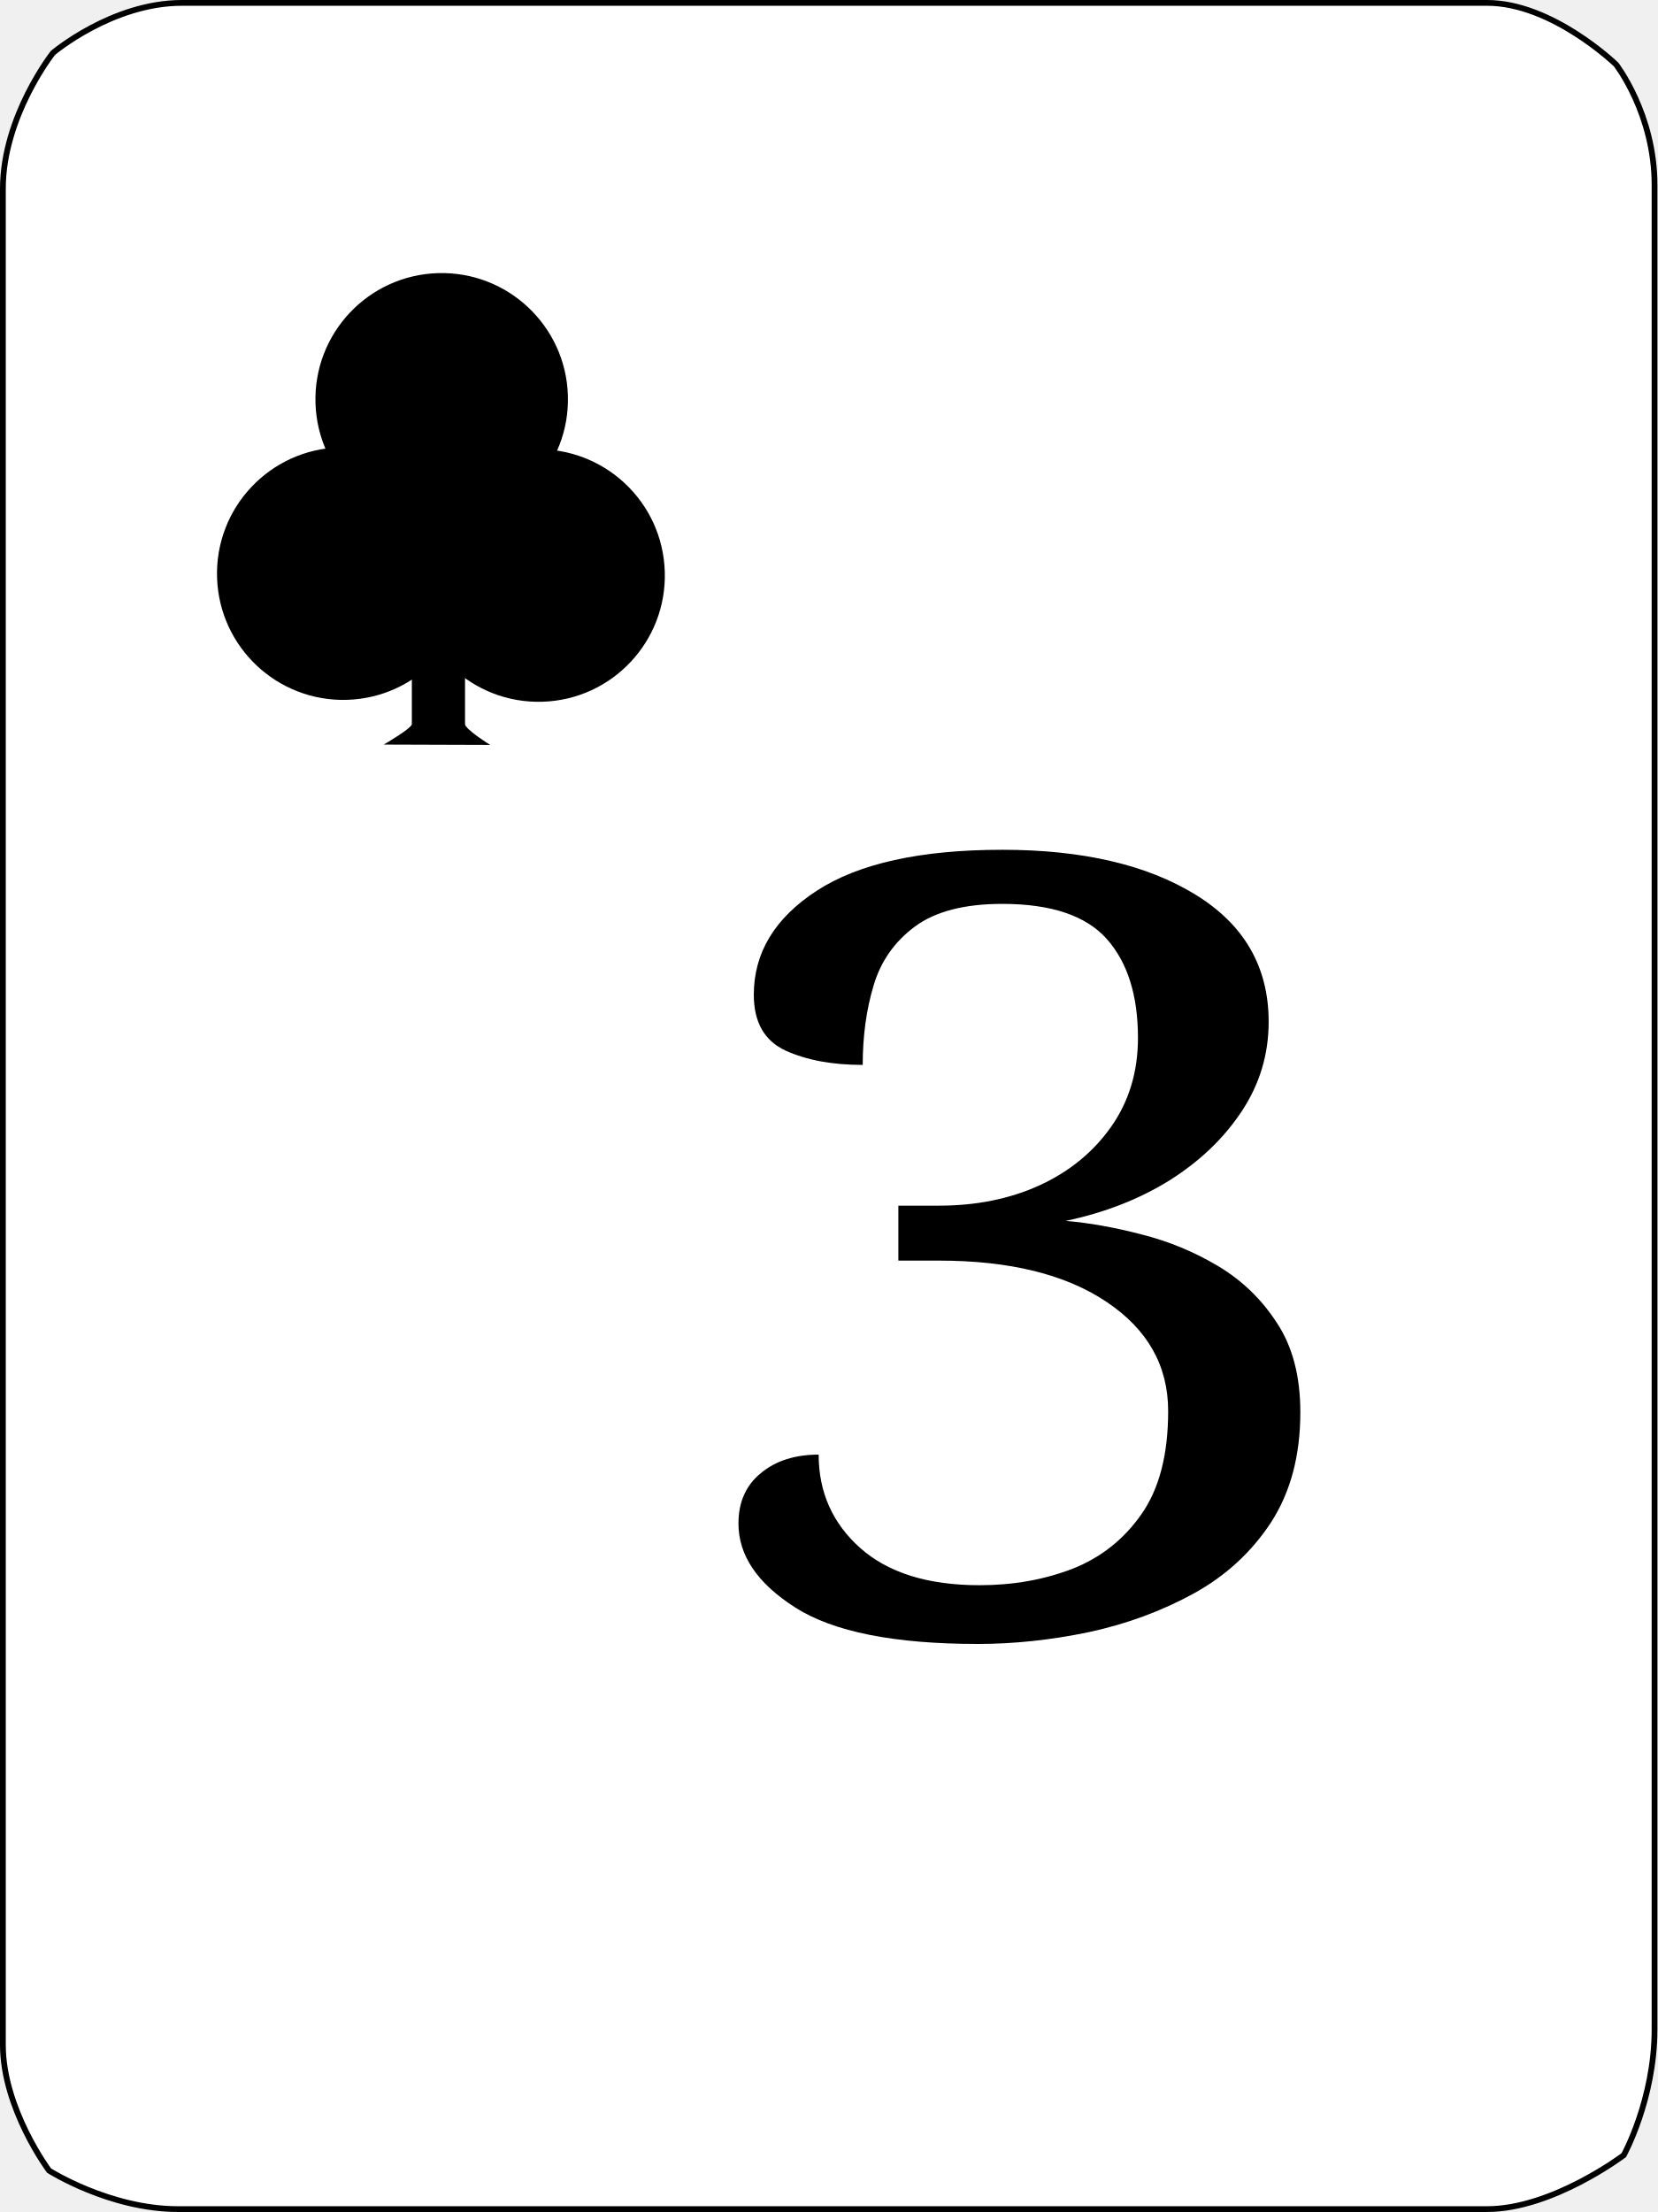
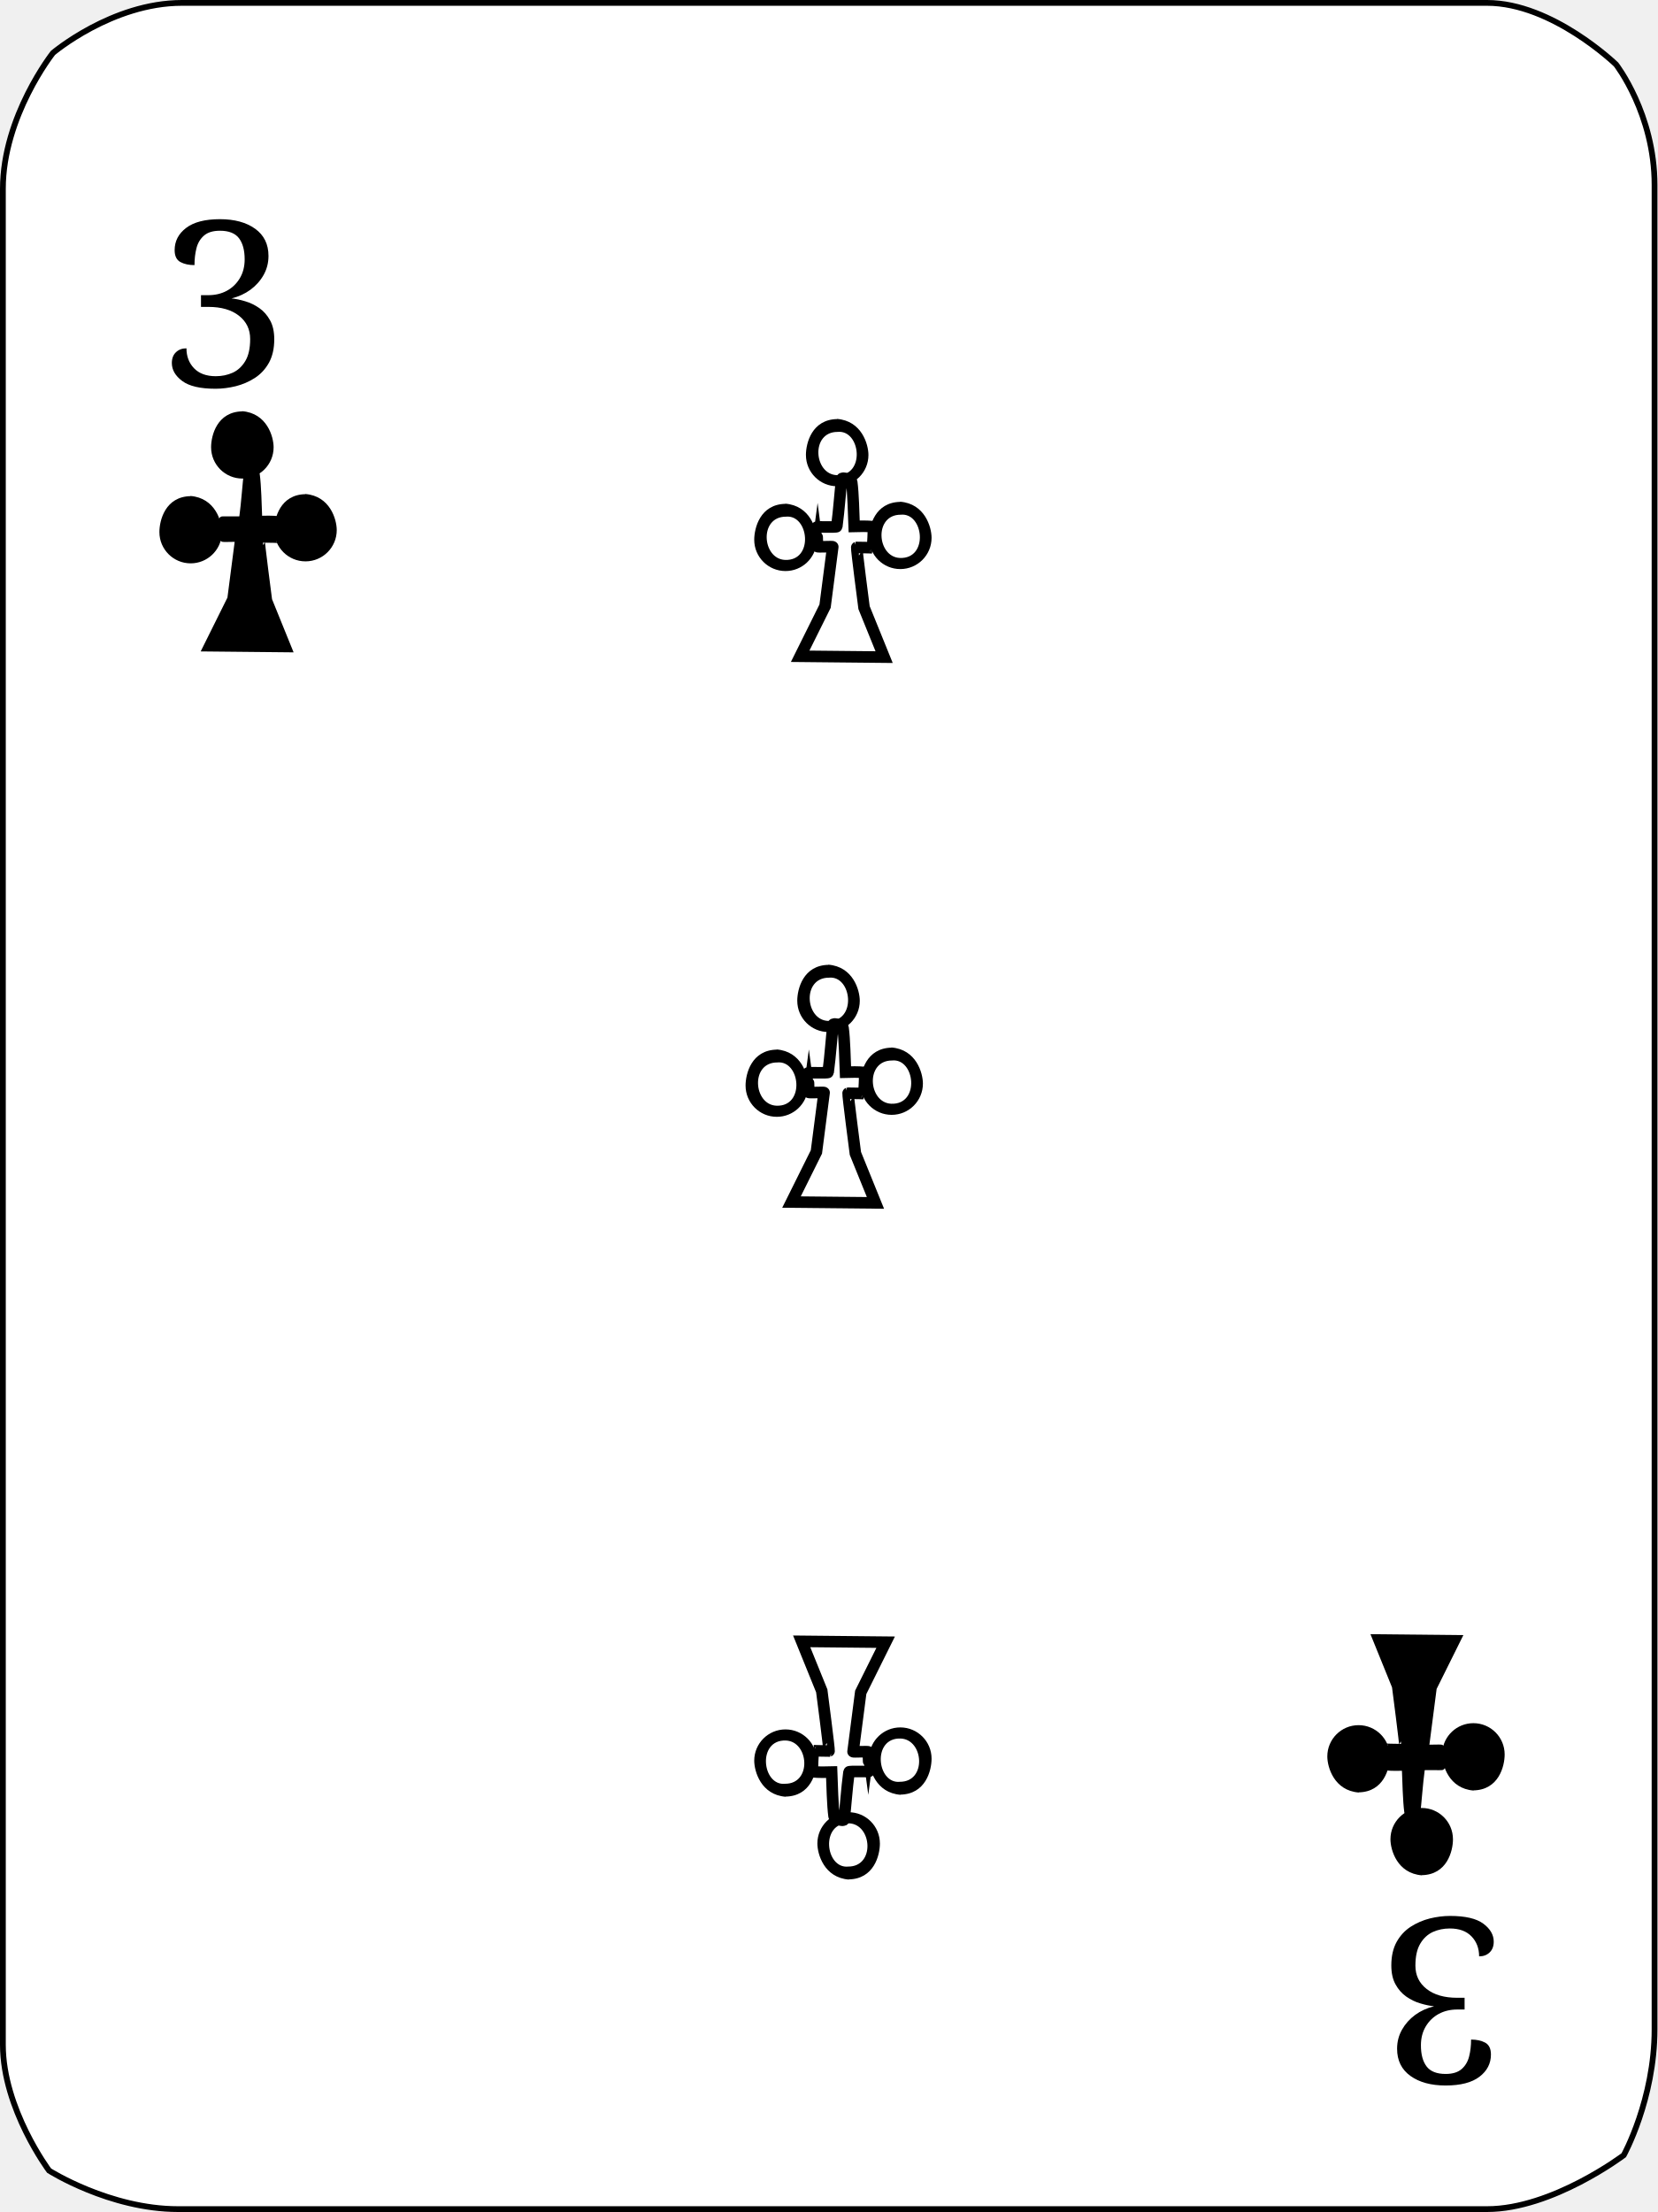
- <svg xmlns="http://www.w3.org/2000/svg" version="1.1" width="143.5" height="191.5">
-   <g transform="translate(-168.3214,-84.17857)">
+ <svg xmlns="http://www.w3.org/2000/svg" version="1.1" width="143.5" height="191.5" viewBox="0,0,143.5,191.5">
+   <g transform="translate(-167.75,-82.25)">
    <g data-paper-data="{&quot;isPaintingLayer&quot;:true}" fill-rule="nonzero" stroke-linecap="butt" stroke-linejoin="miter" stroke-miterlimit="10" stroke-dasharray="" stroke-dashoffset="0" style="mix-blend-mode: normal">
-       <path d="M172.571,272.095c0,0 -4,-5.345 -4,-10.9c0,-16.664 0,-97.964 0,-160.667c0,-6.283 4.333,-11.767 4.333,-11.767c0,0 5.118,-4.333 11.167,-4.333c44.1,0 96.024,0 113,0c5.659,0 11.167,5.333 11.167,5.333c0,0 3.333,4.28 3.333,10.433c0,62.312 0,141.441 0,159.667c0,6.075 -2.667,10.9 -2.667,10.9c0,0 -6.175,4.667 -11.833,4.667c-16.976,0 -69.104,0 -113.333,0c-5.919,0 -11.167,-3.333 -11.167,-3.333z" data-paper-data="{&quot;origPos&quot;:null}" fill="#ffffff" stroke="#000000" stroke-width="0.5" />
-       <g data-paper-data="{&quot;origPos&quot;:null}" fill="#000000" stroke="none" stroke-width="0">
-         <path d="M225.878,133.663c0.188,6.035 -4.551,11.079 -10.585,11.268c-6.035,0.188 -11.079,-4.551 -11.268,-10.585c-0.188,-6.035 4.551,-11.079 10.585,-11.268c6.035,-0.188 11.079,4.551 11.268,10.585z" data-paper-data="{&quot;origPos&quot;:null}" />
-         <path d="M208.967,133.498c0.188,6.035 -4.551,11.079 -10.585,11.268c-6.035,0.188 -11.079,-4.551 -11.268,-10.585c-0.188,-6.035 4.551,-11.079 10.585,-11.268c6.035,-0.188 11.079,4.551 11.268,10.585z" data-paper-data="{&quot;origPos&quot;:null}" />
-         <path d="M201.544,148.64c0,0 2.435,-1.408 2.435,-1.776c0,-1.106 0,-11.305 0,-11.305h4.604c0,0 0,9.944 0,11.305c0,0.454 2.183,1.806 2.183,1.806z" data-paper-data="{&quot;origPos&quot;:null}" />
-         <path d="M217.489,118.409c0.188,6.035 -4.551,11.079 -10.585,11.268c-6.035,0.188 -11.079,-4.551 -11.268,-10.585c-0.188,-6.035 4.551,-11.079 10.585,-11.268c6.035,-0.188 11.079,4.551 11.268,10.585z" data-paper-data="{&quot;origPos&quot;:null}" />
-       </g>
-       <text transform="translate(225.9132,225.55) scale(2.7431,2.34182)" font-size="40" xml:space="preserve" data-paper-data="{&quot;origPos&quot;:null}" fill="#000000" fill-rule="nonzero" stroke="none" stroke-width="1" stroke-linecap="butt" stroke-linejoin="miter" stroke-miterlimit="10" stroke-dasharray="" stroke-dashoffset="0" font-family="Serif" font-weight="normal" text-anchor="start" style="mix-blend-mode: normal">
+       <path d="M172,270.167c0,0 -4,-5.345 -4,-10.9c0,-16.664 0,-97.964 0,-160.667c0,-6.283 4.333,-11.767 4.333,-11.767c0,0 5.118,-4.333 11.167,-4.333c44.1,0 96.024,0 113,0c5.659,0 11.167,5.333 11.167,5.333c0,0 3.333,4.28 3.333,10.433c0,62.312 0,141.441 0,159.667c0,6.075 -2.667,10.9 -2.667,10.9c0,0 -6.175,4.667 -11.833,4.667c-16.976,0 -69.104,0 -113.333,0c-5.919,0 -11.167,-3.333 -11.167,-3.333z" fill="#ffffff" stroke="#000000" stroke-width="0.5" />
+       <text transform="translate(181.4718,115.7019) scale(0.5,0.5)" font-size="40" xml:space="preserve" fill="#000000" fill-rule="nonzero" stroke="none" stroke-width="1" stroke-linecap="butt" stroke-linejoin="miter" stroke-miterlimit="10" stroke-dasharray="" stroke-dashoffset="0" font-family="Serif" font-weight="normal" text-anchor="start" style="mix-blend-mode: normal">
        <tspan x="0" dy="0">3</tspan>
      </text>
+       <text transform="translate(298.2325,248.3216) rotate(-180) scale(0.5,0.5)" font-size="40" xml:space="preserve" data-paper-data="{&quot;origRot&quot;:-45}" fill="#000000" fill-rule="nonzero" stroke="none" stroke-width="1" stroke-linecap="butt" stroke-linejoin="miter" stroke-miterlimit="10" stroke-dasharray="" stroke-dashoffset="0" font-family="Serif" font-weight="normal" text-anchor="start" style="mix-blend-mode: normal">
+         <tspan x="0" dy="0">3</tspan>
+       </text>
+       <g>
+         <path d="M237.027,139.066l2.157,-4.34c0,0 0.313,-2.449 0.665,-5.133c0.049,-0.057 -1.336,0.037 -1.327,-0.028c0.011,0.083 -0.049,-1.673 -0.054,-1.677c-0.07,-0.055 1.719,0.033 1.731,-0.053c0.205,-1.53 0.289,-3.038 0.429,-4.117c0.027,-0.206 0.836,0.079 0.864,0.285c0.129,0.951 0.165,2.662 0.211,3.819c1.398,-0.039 1.345,0.026 1.649,0.023c0.059,0.03 -0.048,1.84 -0.064,1.83c-0.038,-0.003 -0.447,-0.024 -1.359,-0.03c-0.05,0.019 0.63,5.21 0.63,5.21l1.738,4.284z" fill="none" stroke="#000000" stroke-width="1" />
+         <path d="M233.051,128.98c0,-1.021 0.513,-3.081 2.712,-3.111c0.001,0.066 0.077,1.096 0.034,1.111c-2.351,-0.01 -2.07,3.661 -0.077,3.744c2.515,0.099 2.07,-3.953 0.07,-3.744c-0.166,-0.082 0.007,-1.058 -0.053,-1.126c2.144,0.167 2.727,2.199 2.727,3.126c0,0.065 -0.002,0.13 -0.007,0.194c-0.099,1.404 -1.27,2.513 -2.7,2.513c-1.495,0 -2.706,-1.212 -2.706,-2.706z" fill="#000000" stroke="none" stroke-width="0" />
+         <path d="M237.526,121.641c0,-1.021 0.513,-3.081 2.712,-3.111c0.001,0.066 0.077,1.096 0.034,1.111c-2.351,-0.01 -2.07,3.661 -0.077,3.744c2.515,0.099 2.07,-3.953 0.07,-3.744c-0.166,-0.082 0.007,-1.058 -0.053,-1.126c2.144,0.167 2.727,2.199 2.727,3.126c0,1.495 -1.212,2.706 -2.706,2.706c-1.495,0 -2.706,-1.212 -2.706,-2.706z" fill="#000000" stroke="none" stroke-width="0" />
+         <path d="M242.992,128.81c0,-1.021 0.513,-3.081 2.712,-3.111c0.001,0.066 0.077,1.096 0.034,1.111c-2.351,-0.01 -2.07,3.661 -0.077,3.744c2.515,0.099 2.07,-3.953 0.07,-3.744c-0.166,-0.082 0.007,-1.058 -0.053,-1.126c2.144,0.167 2.727,2.199 2.727,3.126c0,1.495 -1.212,2.706 -2.706,2.706c-1.495,0 -2.706,-1.212 -2.706,-2.706z" fill="#000000" stroke="none" stroke-width="0" />
+       </g>
+       <g data-paper-data="{&quot;origRot&quot;:0}">
+         <path d="M244.429,224.42l-2.157,4.34c0,0 -0.313,2.449 -0.665,5.133c-0.049,0.057 1.336,-0.037 1.327,0.028c-0.011,-0.083 0.049,1.673 0.054,1.677c0.07,0.055 -1.719,-0.033 -1.731,0.053c-0.205,1.53 -0.289,3.038 -0.429,4.117c-0.027,0.206 -0.836,-0.079 -0.864,-0.285c-0.129,-0.951 -0.165,-2.662 -0.211,-3.819c-1.398,0.039 -1.345,-0.026 -1.649,-0.023c-0.059,-0.03 0.048,-1.84 0.064,-1.83c0.038,0.003 0.447,0.024 1.359,0.03c0.05,-0.019 -0.63,-5.21 -0.63,-5.21l-1.738,-4.284z" fill="none" stroke="#000000" stroke-width="1" />
+         <path d="M248.405,234.505c0,1.021 -0.513,3.081 -2.712,3.111c-0.001,-0.066 -0.077,-1.096 -0.034,-1.111c2.351,0.01 2.07,-3.661 0.077,-3.744c-2.515,-0.099 -2.07,3.953 -0.07,3.744c0.166,0.082 -0.007,1.058 0.053,1.126c-2.144,-0.167 -2.727,-2.199 -2.727,-3.126c0,-0.065 0.002,-0.13 0.007,-0.194c0.099,-1.404 1.27,-2.513 2.7,-2.513c1.495,0 2.706,1.212 2.706,2.706z" fill="#000000" stroke="none" stroke-width="0" />
+         <path d="M243.931,241.845c0,1.021 -0.513,3.081 -2.712,3.111c-0.001,-0.066 -0.077,-1.096 -0.034,-1.111c2.351,0.01 2.07,-3.661 0.077,-3.744c-2.515,-0.099 -2.07,3.953 -0.07,3.744c0.166,0.082 -0.007,1.058 0.053,1.126c-2.144,-0.167 -2.727,-2.199 -2.727,-3.126c0,-1.495 1.212,-2.706 2.706,-2.706c1.495,0 2.706,1.212 2.706,2.706z" fill="#000000" stroke="none" stroke-width="0" />
+         <path d="M238.464,234.676c0,1.021 -0.513,3.081 -2.712,3.111c-0.001,-0.066 -0.077,-1.096 -0.034,-1.111c2.351,0.01 2.07,-3.661 0.077,-3.744c-2.515,-0.099 -2.07,3.953 -0.07,3.744c0.166,0.082 -0.007,1.058 0.053,1.126c-2.144,-0.167 -2.727,-2.199 -2.727,-3.126c0,-1.495 1.212,-2.706 2.706,-2.706c1.495,0 2.706,1.212 2.706,2.706z" fill="#000000" stroke="none" stroke-width="0" />
+       </g>
+       <g fill="#000000">
+         <path d="M185.527,138.399l2.157,-4.34c0,0 0.313,-2.449 0.665,-5.133c0.049,-0.057 -1.336,0.037 -1.327,-0.028c0.011,0.083 -0.049,-1.673 -0.054,-1.677c-0.07,-0.055 1.719,0.033 1.731,-0.053c0.205,-1.53 0.289,-3.038 0.429,-4.117c0.027,-0.206 0.836,0.079 0.864,0.285c0.129,0.951 0.165,2.662 0.211,3.819c1.398,-0.039 1.345,0.026 1.649,0.023c0.059,0.03 -0.048,1.84 -0.064,1.83c-0.038,-0.003 -0.447,-0.024 -1.359,-0.03c-0.05,0.019 0.63,5.21 0.63,5.21l1.738,4.284z" stroke="#000000" stroke-width="0.5" />
+         <path d="M181.551,128.314c0,-1.021 0.513,-3.081 2.712,-3.111c0.001,0.066 0.077,1.096 0.034,1.111c-2.351,-0.01 1.993,-0.209 -0.007,-0c-0.166,-0.082 0.007,-1.058 -0.053,-1.126c2.144,0.167 2.727,2.199 2.727,3.126c0,0.065 -0.002,0.13 -0.007,0.194c-0.099,1.404 -1.27,2.513 -2.7,2.513c-1.495,0 -2.706,-1.212 -2.706,-2.706z" stroke="none" stroke-width="0" />
+         <path d="M186.026,120.974c0,-1.021 0.513,-3.081 2.712,-3.111c0.001,0.066 0.077,1.096 0.034,1.111c-2.351,-0.01 1.993,-0.209 -0.007,-0c-0.166,-0.082 0.007,-1.058 -0.053,-1.126c2.144,0.167 2.727,2.199 2.727,3.126c0,1.495 -1.212,2.706 -2.706,2.706c-1.495,0 -2.706,-1.212 -2.706,-2.706z" stroke="none" stroke-width="0" />
+         <path d="M191.492,128.143c0,-1.021 0.513,-3.081 2.712,-3.111c0.001,0.066 0.077,1.096 0.034,1.111c-2.351,-0.01 1.993,-0.209 -0.007,-0c-0.166,-0.082 0.007,-1.058 -0.053,-1.126c2.144,0.167 2.727,2.199 2.727,3.126c0,1.495 -1.212,2.706 -2.706,2.706c-1.495,0 -2.706,-1.212 -2.706,-2.706z" stroke="none" stroke-width="0" />
+       </g>
+       <g data-paper-data="{&quot;origRot&quot;:0}" fill="#000000">
+         <path d="M294.046,224.053l-2.157,4.34c0,0 -0.313,2.449 -0.665,5.133c-0.049,0.057 1.336,-0.037 1.327,0.028c-0.011,-0.083 0.049,1.673 0.054,1.677c0.07,0.055 -1.719,-0.033 -1.731,0.053c-0.205,1.53 -0.289,3.038 -0.429,4.117c-0.027,0.206 -0.836,-0.079 -0.864,-0.285c-0.129,-0.951 -0.165,-2.662 -0.211,-3.819c-1.398,0.039 -1.345,-0.026 -1.649,-0.023c-0.059,-0.03 0.048,-1.84 0.064,-1.83c0.038,0.003 0.447,0.024 1.359,0.03c0.05,-0.019 -0.63,-5.21 -0.63,-5.21l-1.738,-4.284z" stroke="#000000" stroke-width="0.5" />
+         <path d="M298.022,234.138c0,1.021 -0.513,3.081 -2.712,3.111c-0.001,-0.066 -0.077,-1.096 -0.034,-1.111c2.351,0.01 -1.993,0.209 0.007,0c0.166,0.082 -0.007,1.058 0.053,1.126c-2.144,-0.167 -2.727,-2.199 -2.727,-3.126c0,-0.065 0.002,-0.13 0.007,-0.194c0.099,-1.404 1.27,-2.513 2.7,-2.513c1.495,0 2.706,1.212 2.706,2.706z" stroke="none" stroke-width="0" />
+         <path d="M293.547,241.478c0,1.021 -0.513,3.081 -2.712,3.111c-0.001,-0.066 -0.077,-1.096 -0.034,-1.111c2.351,0.01 -1.993,0.21 0.007,0c0.166,0.082 -0.007,1.058 0.053,1.126c-2.144,-0.167 -2.727,-2.199 -2.727,-3.126c0,-1.495 1.212,-2.706 2.706,-2.706c1.495,0 2.706,1.212 2.706,2.706z" stroke="none" stroke-width="0" />
+         <path d="M288.081,234.309c0,1.021 -0.513,3.081 -2.712,3.111c-0.001,-0.066 -0.077,-1.096 -0.034,-1.111c2.351,0.01 -1.993,0.209 0.007,0c0.166,0.082 -0.007,1.058 0.053,1.126c-2.144,-0.167 -2.727,-2.199 -2.727,-3.126c0,-1.495 1.212,-2.706 2.706,-2.706c1.495,0 2.706,1.212 2.706,2.706z" stroke="none" stroke-width="0" />
+       </g>
+       <g>
+         <path d="M236.277,186.316l2.157,-4.34c0,0 0.313,-2.449 0.665,-5.133c0.049,-0.057 -1.336,0.037 -1.327,-0.028c0.011,0.083 -0.049,-1.673 -0.054,-1.677c-0.07,-0.055 1.719,0.033 1.731,-0.053c0.205,-1.53 0.289,-3.038 0.429,-4.117c0.027,-0.206 0.836,0.079 0.864,0.285c0.129,0.951 0.165,2.662 0.211,3.819c1.398,-0.039 1.345,0.026 1.649,0.023c0.059,0.03 -0.048,1.84 -0.064,1.83c-0.038,-0.003 -0.447,-0.024 -1.359,-0.03c-0.05,0.019 0.63,5.21 0.63,5.21l1.738,4.284z" fill="none" stroke="#000000" stroke-width="1" />
+         <path d="M232.301,176.23c0,-1.021 0.513,-3.081 2.712,-3.111c0.001,0.066 0.077,1.096 0.034,1.111c-2.351,-0.01 -2.07,3.661 -0.077,3.744c2.515,0.099 2.07,-3.953 0.07,-3.744c-0.166,-0.082 0.007,-1.058 -0.053,-1.126c2.144,0.167 2.727,2.199 2.727,3.126c0,0.065 -0.002,0.13 -0.007,0.194c-0.099,1.404 -1.27,2.513 -2.7,2.513c-1.495,0 -2.706,-1.212 -2.706,-2.706z" fill="#000000" stroke="none" stroke-width="0" />
+         <path d="M236.776,168.891c0,-1.021 0.513,-3.081 2.712,-3.111c0.001,0.066 0.077,1.096 0.034,1.111c-2.351,-0.01 -2.07,3.661 -0.077,3.744c2.515,0.099 2.07,-3.953 0.07,-3.744c-0.166,-0.082 0.007,-1.058 -0.053,-1.126c2.144,0.167 2.727,2.199 2.727,3.126c0,1.495 -1.212,2.706 -2.706,2.706c-1.495,0 -2.706,-1.212 -2.706,-2.706z" fill="#000000" stroke="none" stroke-width="0" />
+         <path d="M242.242,176.06c0,-1.021 0.513,-3.081 2.712,-3.111c0.001,0.066 0.077,1.096 0.034,1.111c-2.351,-0.01 -2.07,3.661 -0.077,3.744c2.515,0.099 2.07,-3.953 0.07,-3.744c-0.166,-0.082 0.007,-1.058 -0.053,-1.126c2.144,0.167 2.727,2.199 2.727,3.126c0,1.495 -1.212,2.706 -2.706,2.706c-1.495,0 -2.706,-1.212 -2.706,-2.706z" fill="#000000" stroke="none" stroke-width="0" />
+       </g>
    </g>
  </g>
</svg>
